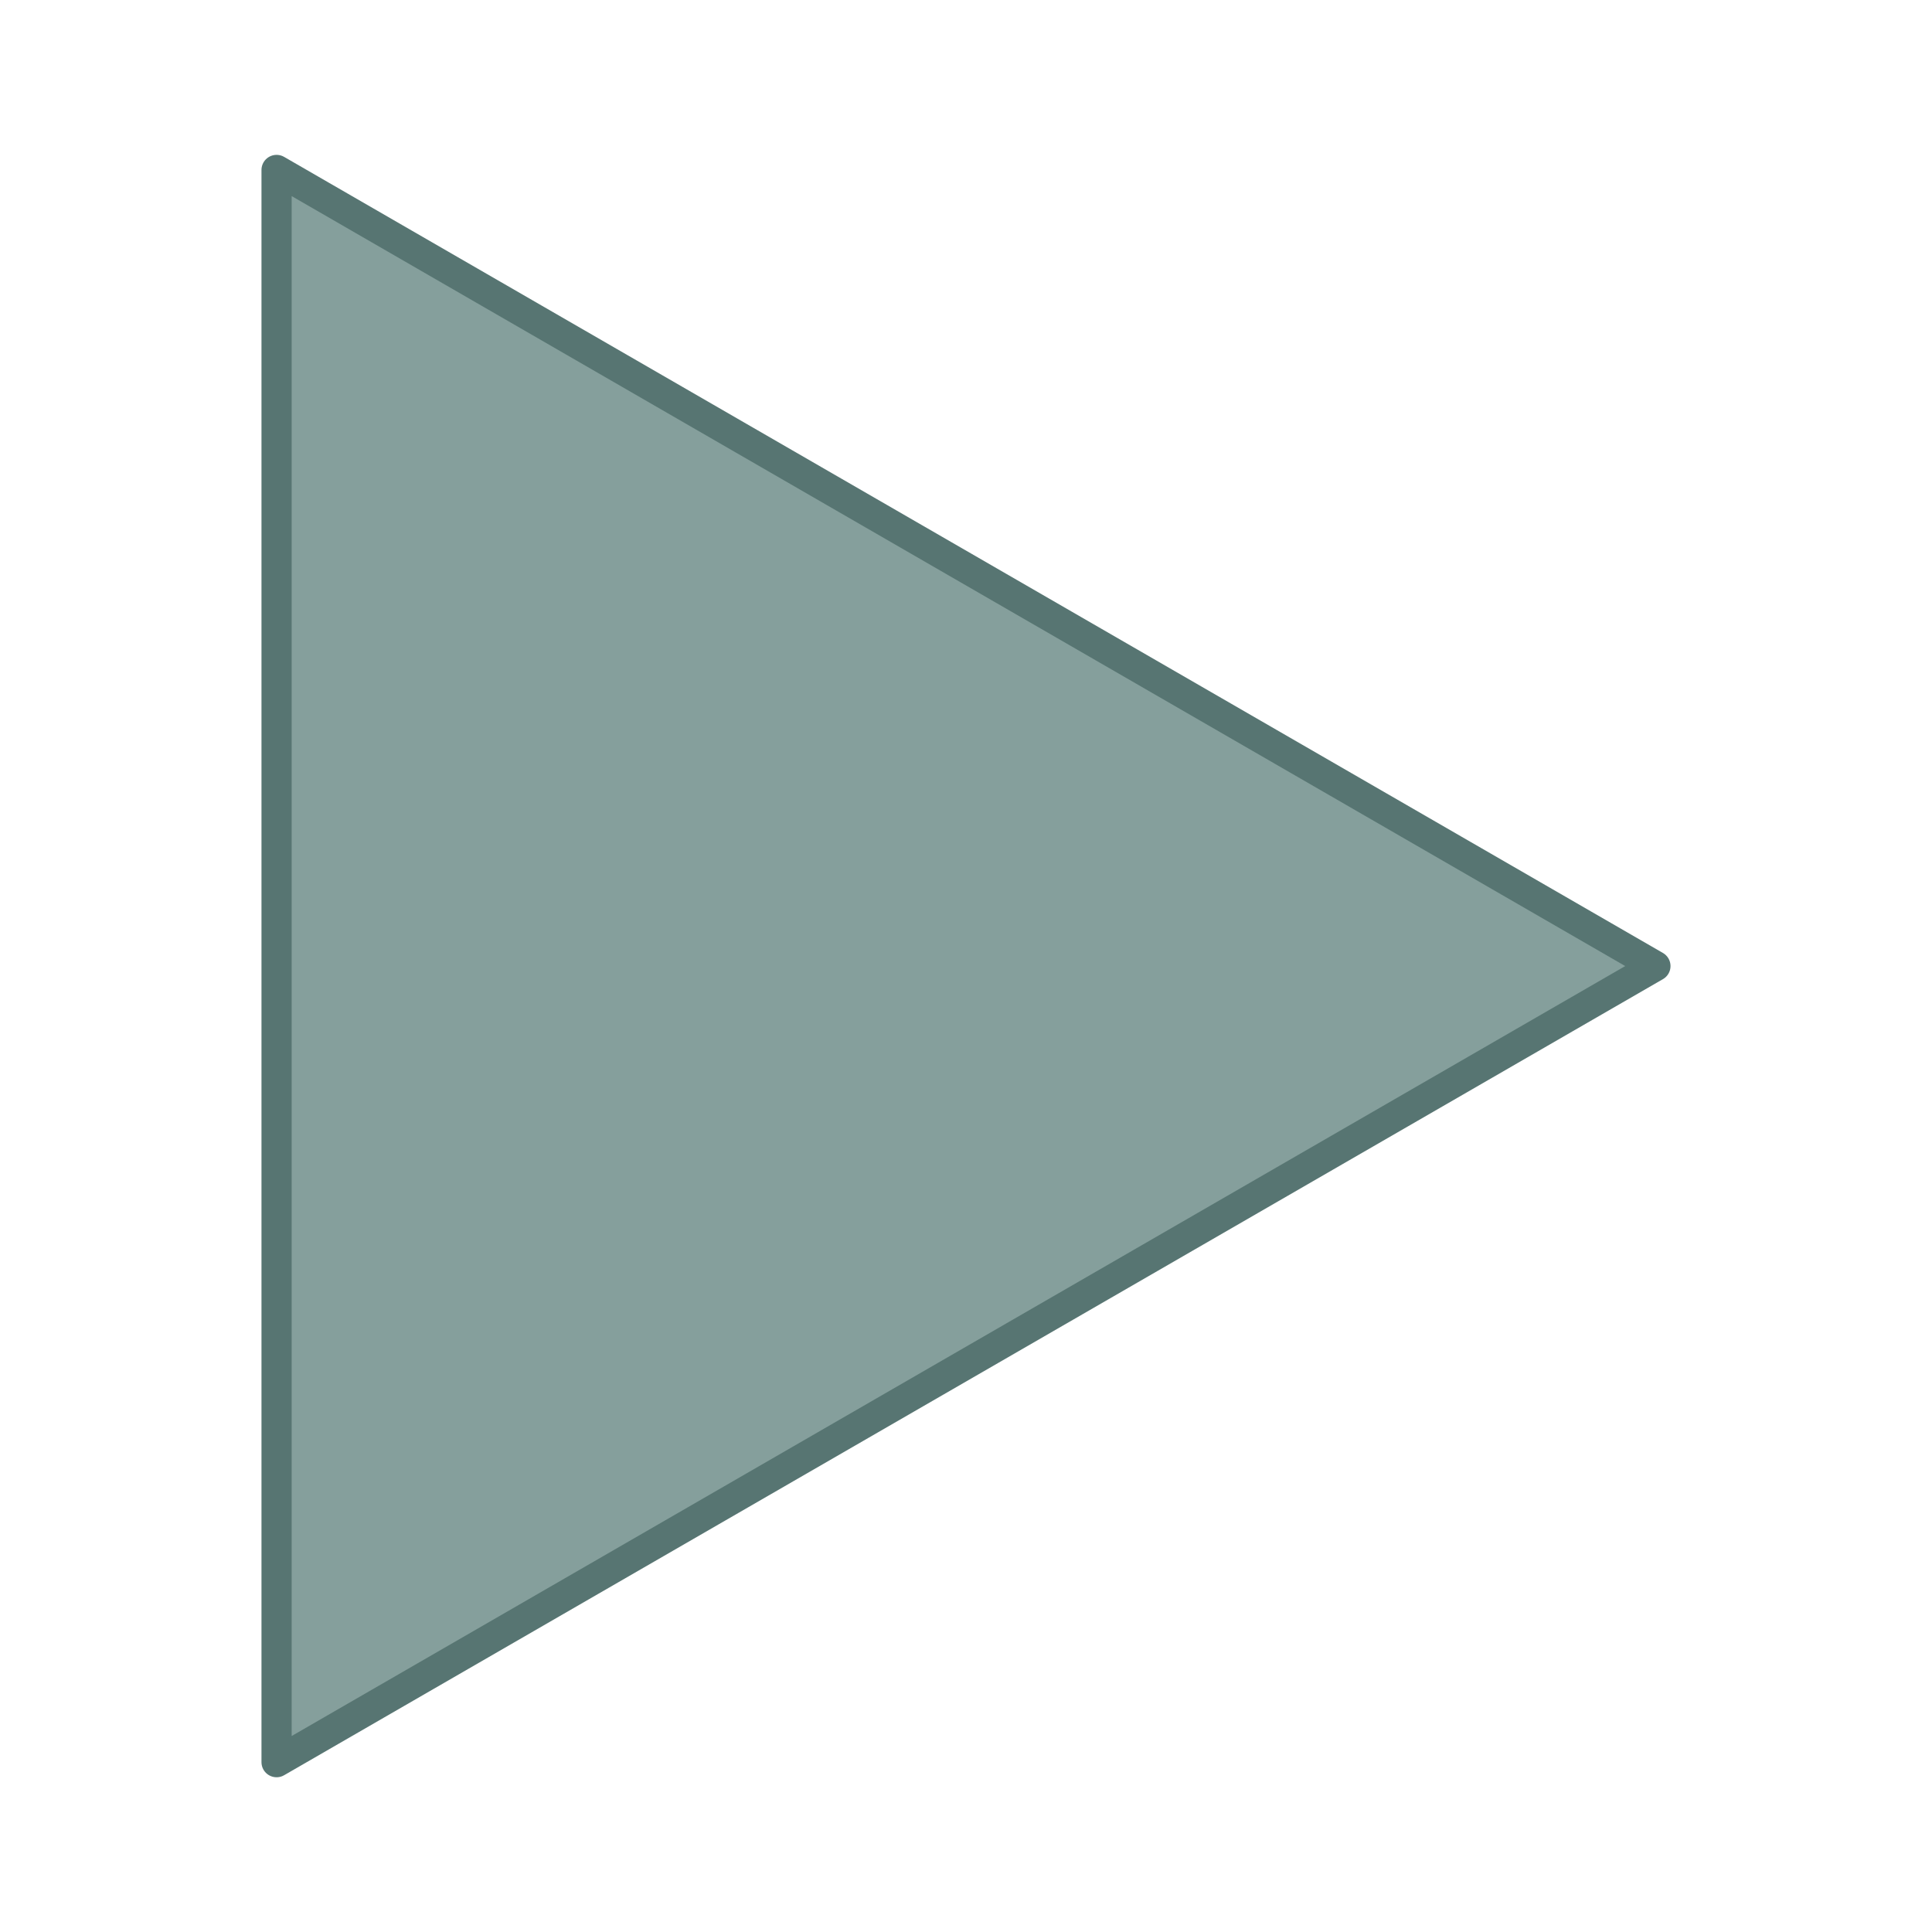
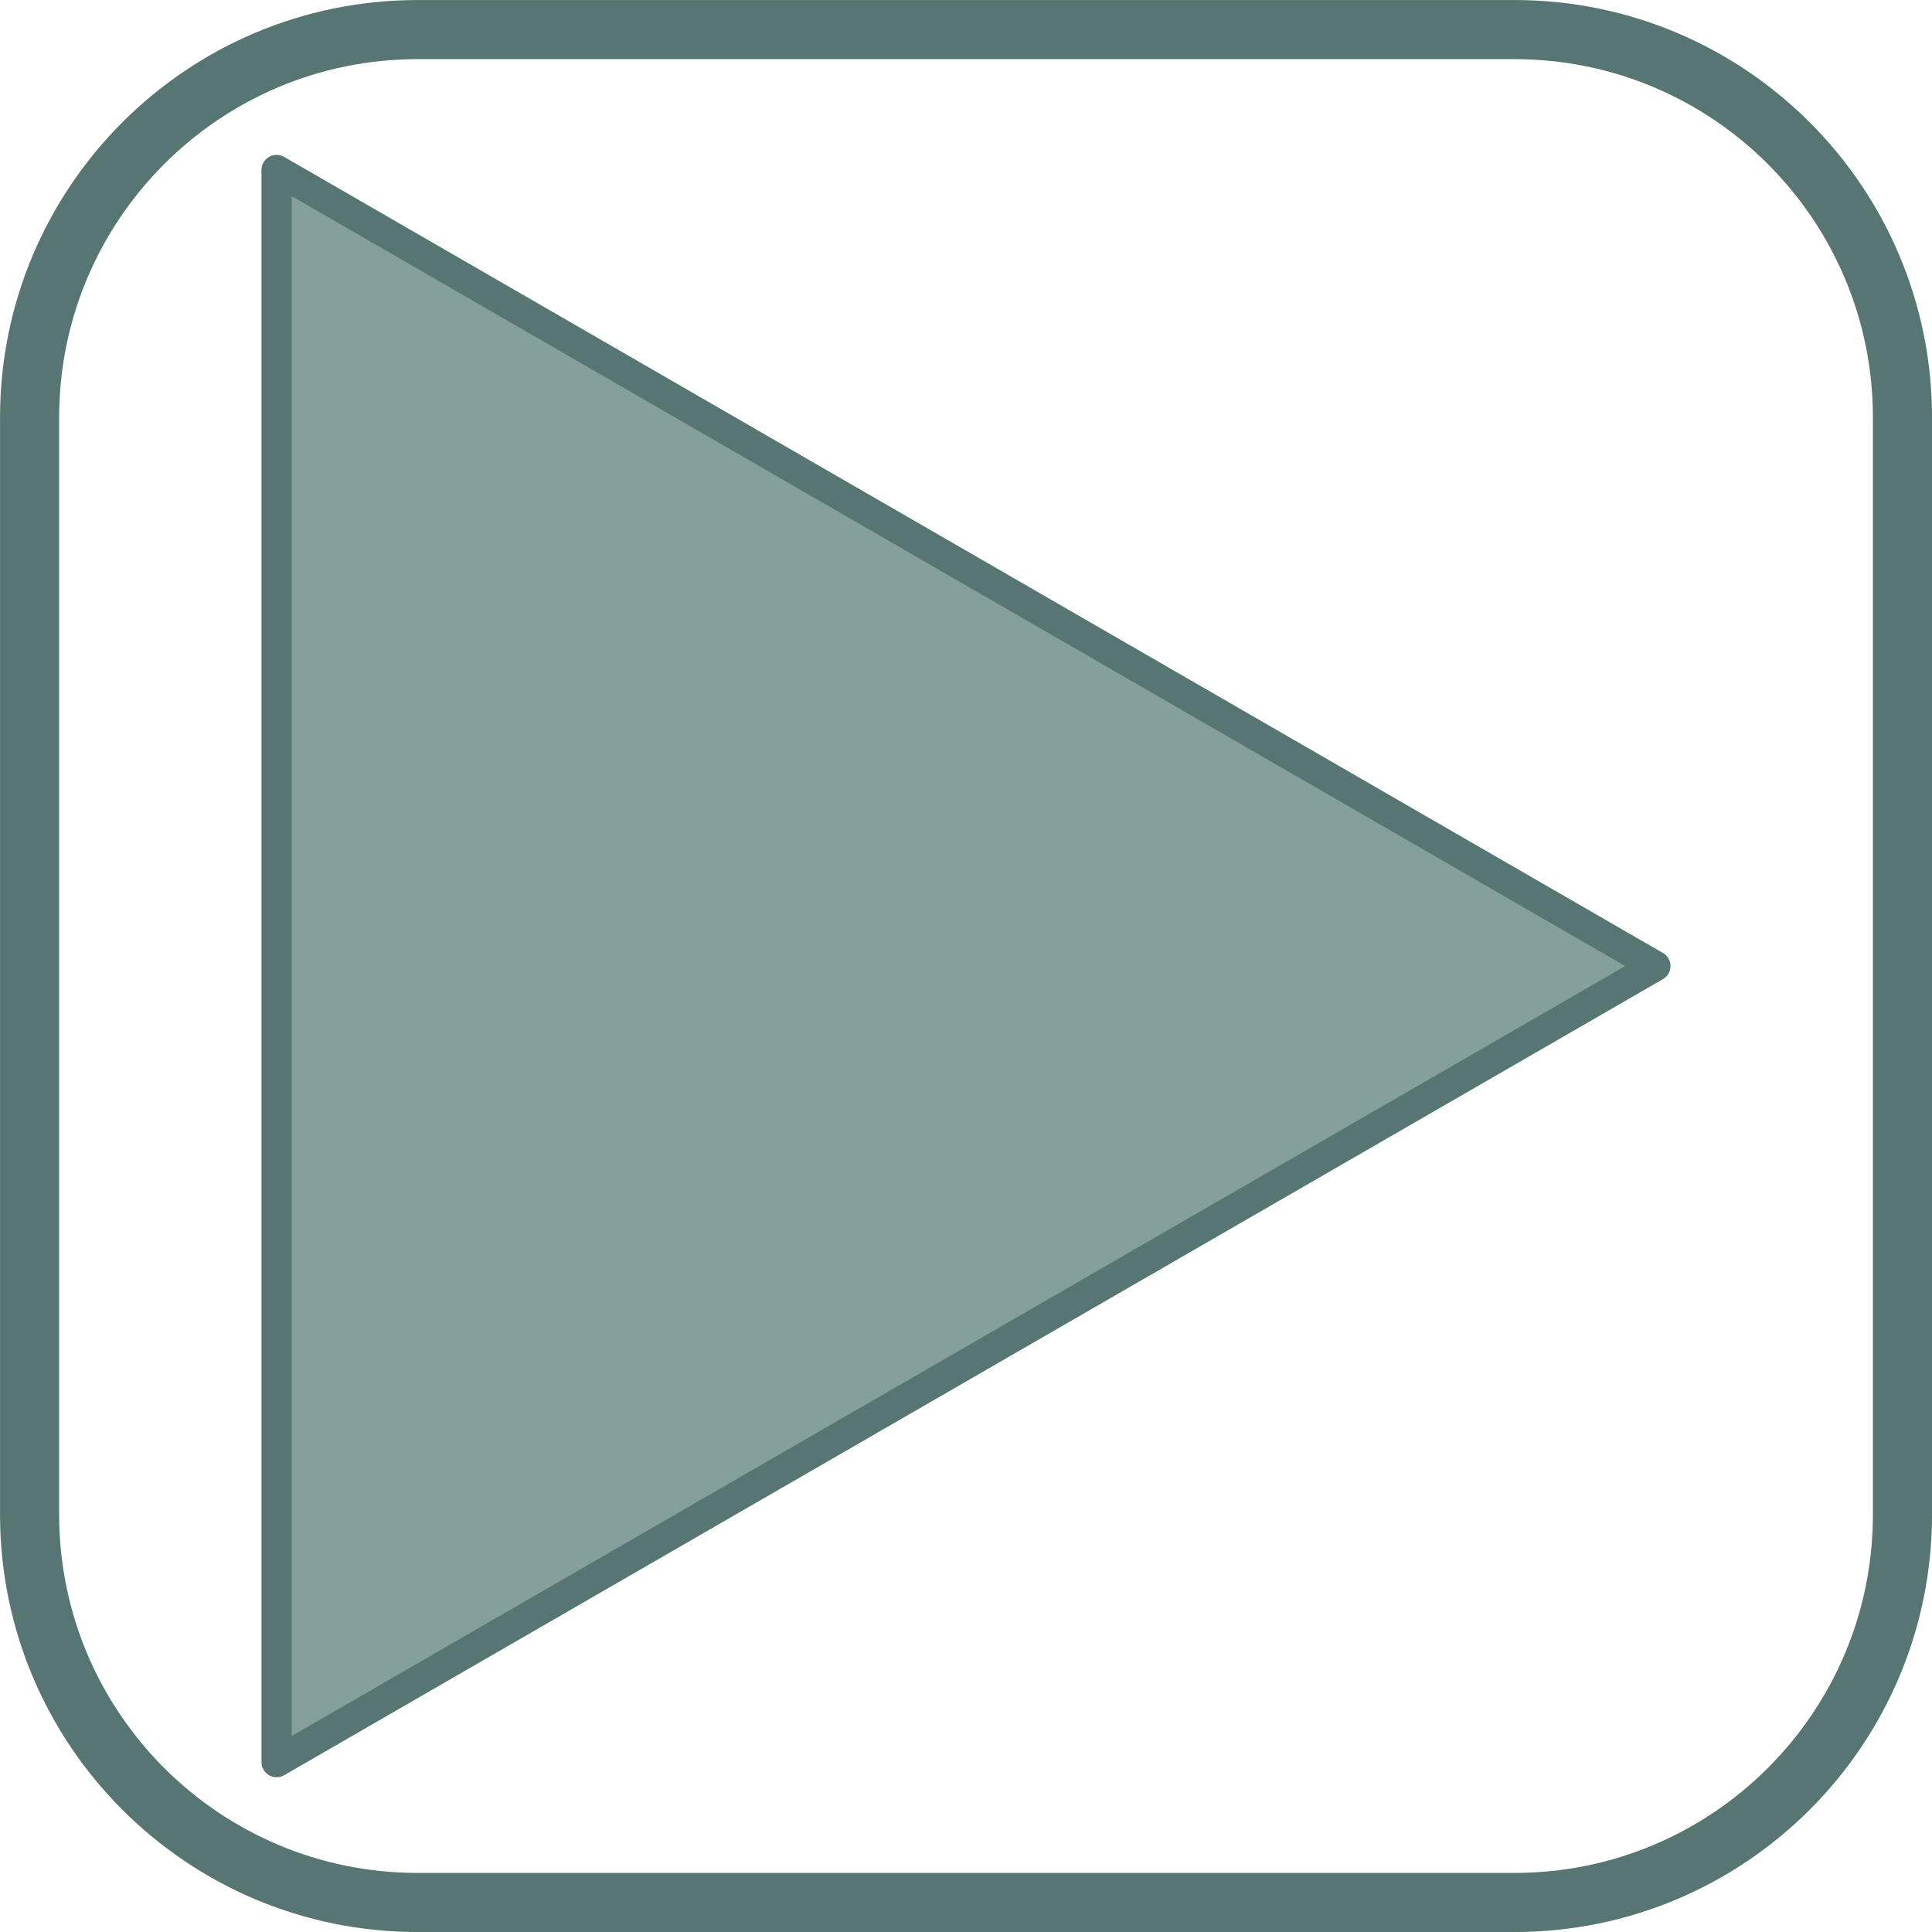
<svg xmlns="http://www.w3.org/2000/svg" width="32" height="32" id="svg2" version="1.1">
  <defs id="defs4" />
  <g id="layer1" transform="translate(0,-1020.362)">
+     <rect style="fill:none;stroke:#577572;stroke-width:0.979;stroke-linejoin:round;stroke-miterlimit:4;stroke-opacity:1;stroke-dasharray:none" id="rect3885" width="31.021" height="31.021" x="0.49" y="1020.852" ry="6.427" />
    <path style="fill:#859f9c;fill-opacity:1;stroke:#577572;stroke-width:0.5;stroke-linejoin:round;stroke-miterlimit:4;stroke-opacity:1;stroke-dasharray:none" id="path2999" d="m 31.277,16.052 -11.419,6.593 -11.419,6.593 -9e-7,-13.186 9e-7,-13.186 11.419,6.593 z" transform="translate(-3.858064,1020.311)" />
  </g>
</svg>
